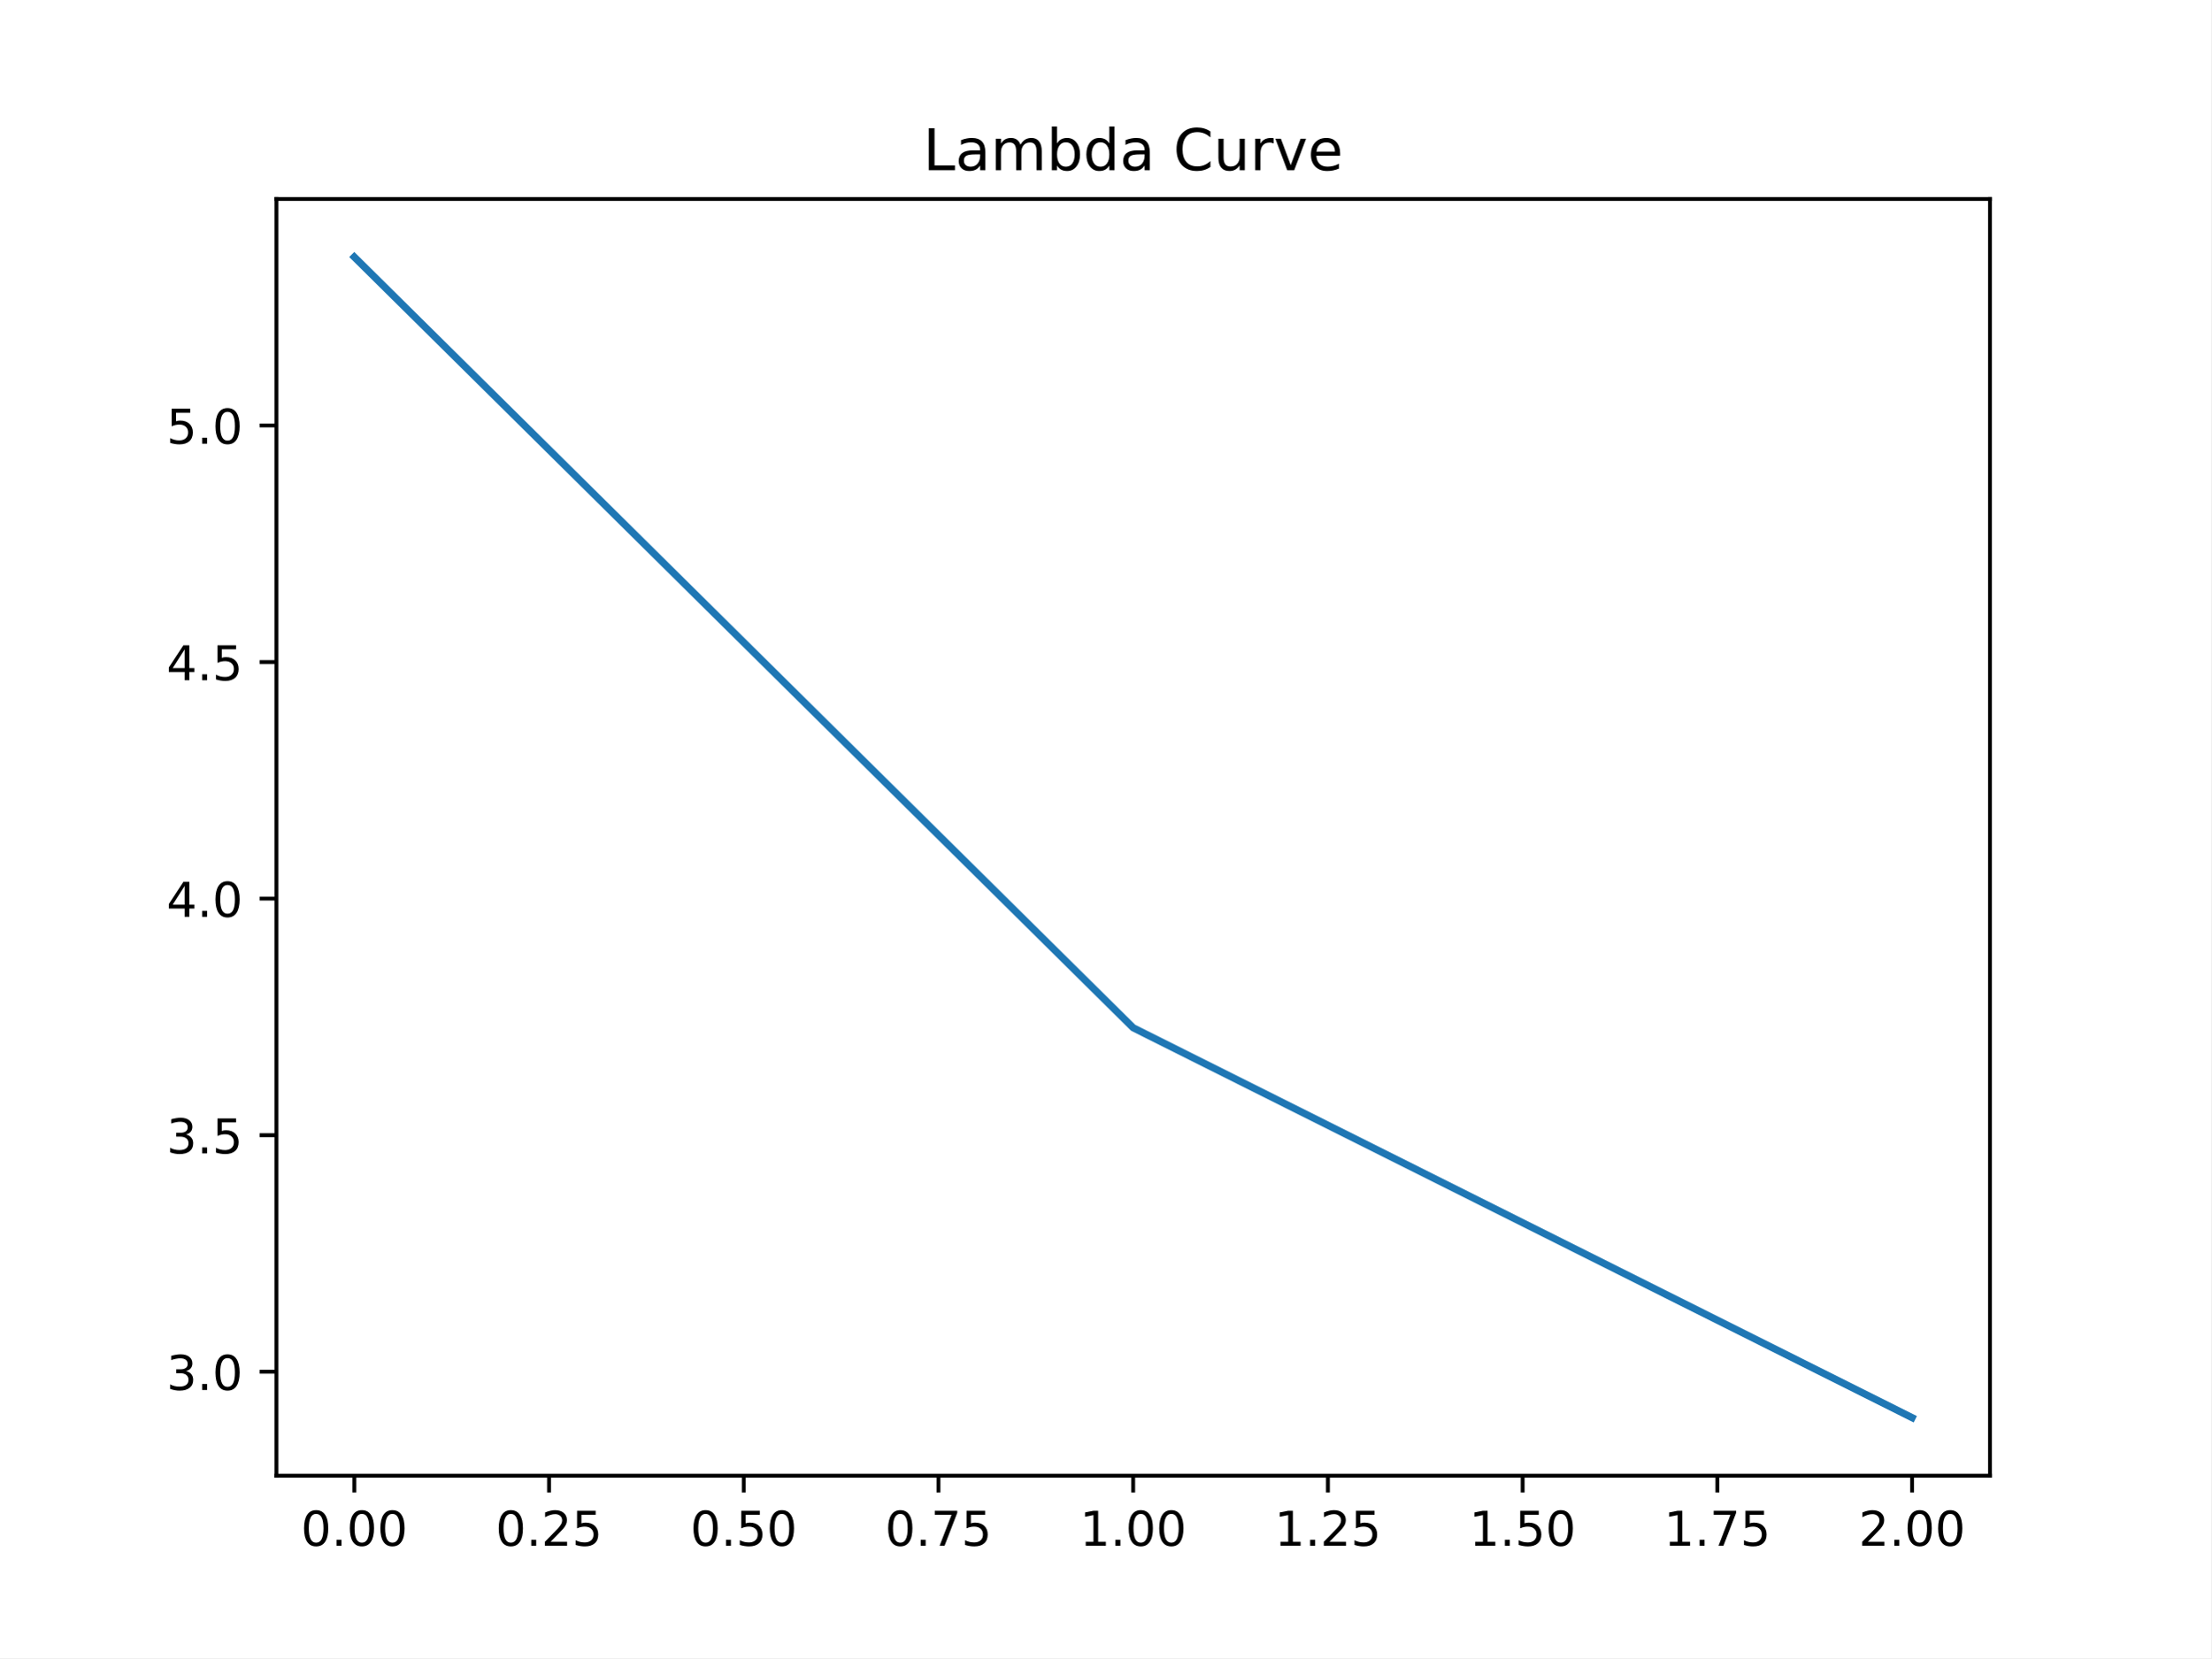
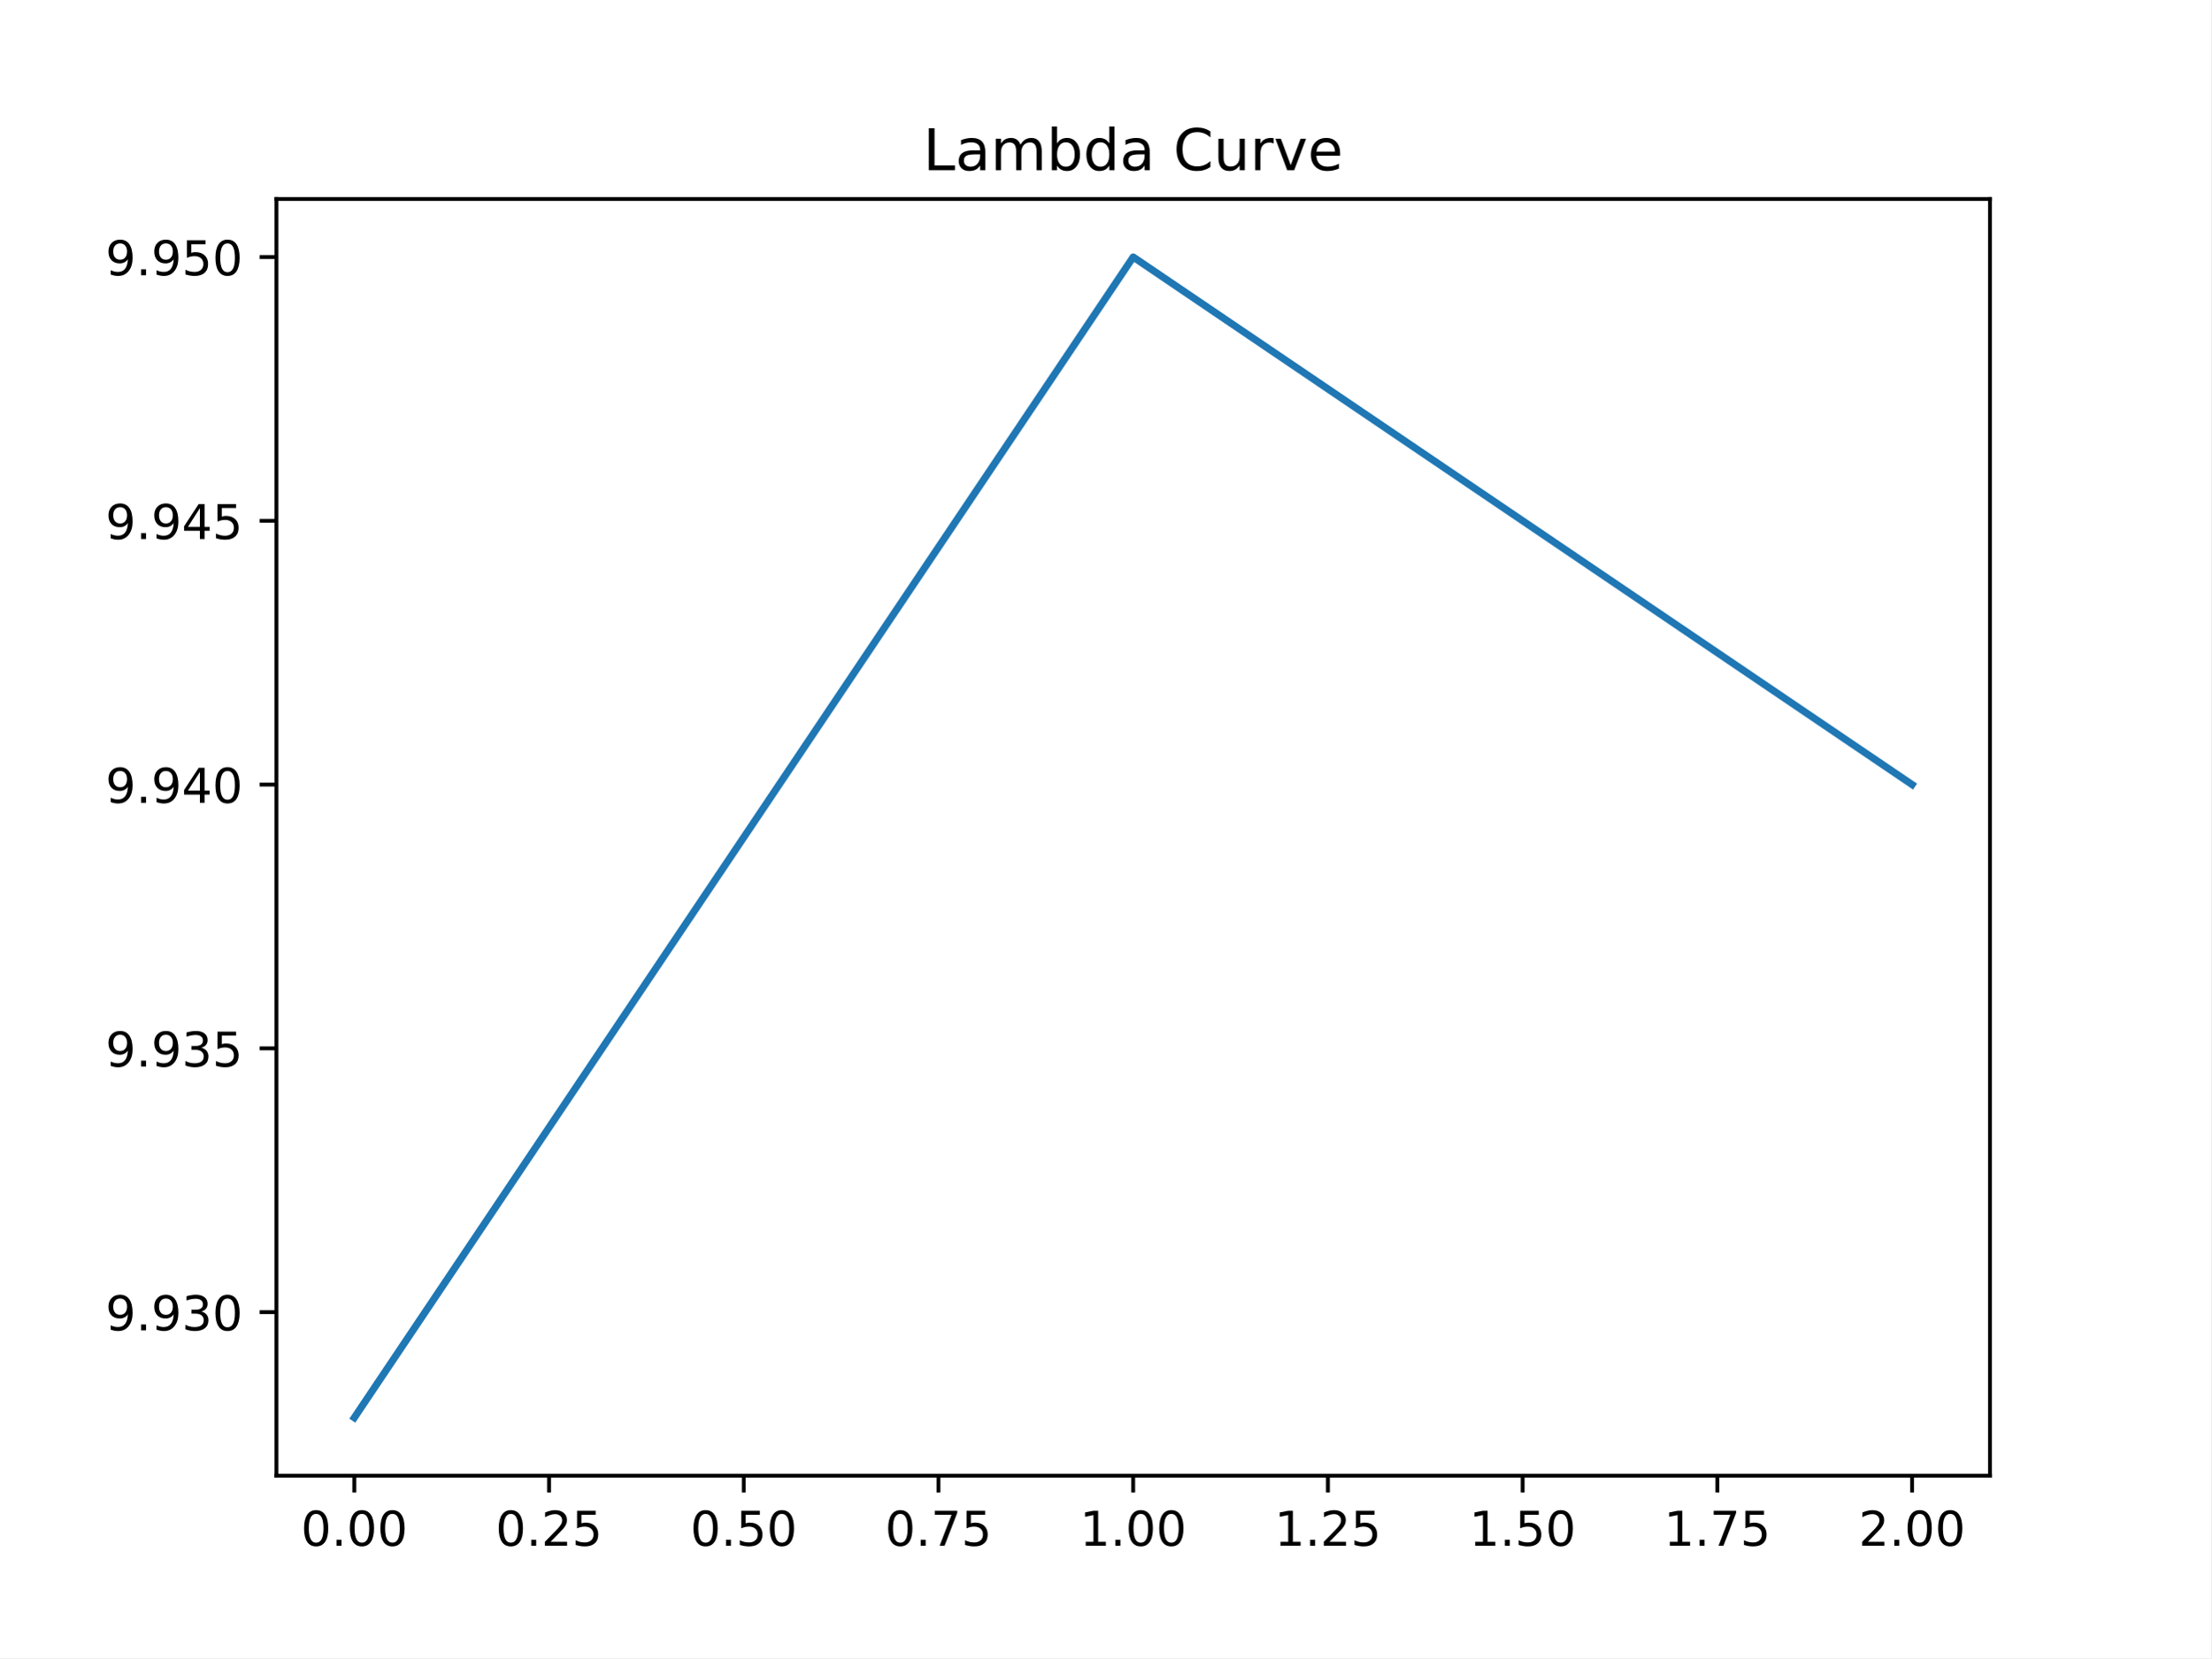
<svg xmlns="http://www.w3.org/2000/svg" xmlns:xlink="http://www.w3.org/1999/xlink" width="460.8pt" height="345.6pt" viewBox="0 0 460.8 345.6" version="1.1">
  <defs>
    <style type="text/css">*{stroke-linejoin: round; stroke-linecap: butt}</style>
  </defs>
  <g id="figure_1">
    <g id="patch_1">
      <path d="M 0 345.6  L 460.8 345.6  L 460.8 0  L 0 0  z " style="fill: #ffffff" />
    </g>
    <g id="axes_1">
      <g id="patch_2">
        <path d="M 57.6 307.584  L 414.72 307.584  L 414.72 41.472  L 57.6 41.472  z " style="fill: #ffffff" />
      </g>
      <g id="matplotlib.axis_1">
        <g id="xtick_1">
          <g id="line2d_1">
            <defs>
-               <path id="m8cf6778e61" d="M 0 0  L 0 3.5  " style="stroke: #000000; stroke-width: 0.8" />
+               <path id="m1ab22920fb" d="M 0 0  L 0 3.5  " style="stroke: #000000; stroke-width: 0.8" />
            </defs>
            <g>
-               <use xlink:href="#m8cf6778e61" x="73.833" y="307.584" style="stroke: #000000; stroke-width: 0.8" />
+               <use xlink:href="#m1ab22920fb" x="73.833" y="307.584" style="stroke: #000000; stroke-width: 0.8" />
            </g>
          </g>
          <g id="text_1">
            <g transform="translate(62.69991 322.1824) scale(0.1 -0.1)">
              <defs>
                <path id="DejaVuSans-30" d="M 2034 4250  Q 1547 4250 1301 3770  Q 1056 3291 1056 2328  Q 1056 1369 1301 889  Q 1547 409 2034 409  Q 2525 409 2770 889  Q 3016 1369 3016 2328  Q 3016 3291 2770 3770  Q 2525 4250 2034 4250  z M 2034 4750  Q 2819 4750 3233 4129  Q 3647 3509 3647 2328  Q 3647 1150 3233 529  Q 2819 -91 2034 -91  Q 1250 -91 836 529  Q 422 1150 422 2328  Q 422 3509 836 4129  Q 1250 4750 2034 4750  z " transform="scale(0.015625)" />
                <path id="DejaVuSans-2e" d="M 684 794  L 1344 794  L 1344 0  L 684 0  L 684 794  z " transform="scale(0.015625)" />
              </defs>
              <use xlink:href="#DejaVuSans-30" />
              <use xlink:href="#DejaVuSans-2e" x="63.623" />
              <use xlink:href="#DejaVuSans-30" x="95.41" />
              <use xlink:href="#DejaVuSans-30" x="159.033" />
            </g>
          </g>
        </g>
        <g id="xtick_2">
          <g id="line2d_2">
            <g>
-               <use xlink:href="#m8cf6778e61" x="114.415" y="307.584" style="stroke: #000000; stroke-width: 0.8" />
+               <use xlink:href="#m1ab22920fb" x="114.415" y="307.584" style="stroke: #000000; stroke-width: 0.8" />
            </g>
          </g>
          <g id="text_2">
            <g transform="translate(103.2817 322.1824) scale(0.1 -0.1)">
              <defs>
                <path id="DejaVuSans-32" d="M 1228 531  L 3431 531  L 3431 0  L 469 0  L 469 531  Q 828 903 1448 1529  Q 2069 2156 2228 2338  Q 2531 2678 2651 2914  Q 2772 3150 2772 3378  Q 2772 3750 2511 3984  Q 2250 4219 1831 4219  Q 1534 4219 1204 4116  Q 875 4013 500 3803  L 500 4441  Q 881 4594 1212 4672  Q 1544 4750 1819 4750  Q 2544 4750 2975 4387  Q 3406 4025 3406 3419  Q 3406 3131 3298 2873  Q 3191 2616 2906 2266  Q 2828 2175 2409 1742  Q 1991 1309 1228 531  z " transform="scale(0.015625)" />
                <path id="DejaVuSans-35" d="M 691 4666  L 3169 4666  L 3169 4134  L 1269 4134  L 1269 2991  Q 1406 3038 1543 3061  Q 1681 3084 1819 3084  Q 2600 3084 3056 2656  Q 3513 2228 3513 1497  Q 3513 744 3044 326  Q 2575 -91 1722 -91  Q 1428 -91 1123 -41  Q 819 9 494 109  L 494 744  Q 775 591 1075 516  Q 1375 441 1709 441  Q 2250 441 2565 725  Q 2881 1009 2881 1497  Q 2881 1984 2565 2268  Q 2250 2553 1709 2553  Q 1456 2553 1204 2497  Q 953 2441 691 2322  L 691 4666  z " transform="scale(0.015625)" />
              </defs>
              <use xlink:href="#DejaVuSans-30" />
              <use xlink:href="#DejaVuSans-2e" x="63.623" />
              <use xlink:href="#DejaVuSans-32" x="95.41" />
              <use xlink:href="#DejaVuSans-35" x="159.033" />
            </g>
          </g>
        </g>
        <g id="xtick_3">
          <g id="line2d_3">
            <g>
-               <use xlink:href="#m8cf6778e61" x="154.996" y="307.584" style="stroke: #000000; stroke-width: 0.8" />
+               <use xlink:href="#m1ab22920fb" x="154.996" y="307.584" style="stroke: #000000; stroke-width: 0.8" />
            </g>
          </g>
          <g id="text_3">
            <g transform="translate(143.8636 322.1824) scale(0.1 -0.1)">
              <use xlink:href="#DejaVuSans-30" />
              <use xlink:href="#DejaVuSans-2e" x="63.623" />
              <use xlink:href="#DejaVuSans-35" x="95.41" />
              <use xlink:href="#DejaVuSans-30" x="159.033" />
            </g>
          </g>
        </g>
        <g id="xtick_4">
          <g id="line2d_4">
            <g>
-               <use xlink:href="#m8cf6778e61" x="195.578" y="307.584" style="stroke: #000000; stroke-width: 0.8" />
+               <use xlink:href="#m1ab22920fb" x="195.578" y="307.584" style="stroke: #000000; stroke-width: 0.8" />
            </g>
          </g>
          <g id="text_4">
            <g transform="translate(184.4454 322.1824) scale(0.1 -0.1)">
              <defs>
                <path id="DejaVuSans-37" d="M 525 4666  L 3525 4666  L 3525 4397  L 1831 0  L 1172 0  L 2766 4134  L 525 4134  L 525 4666  z " transform="scale(0.015625)" />
              </defs>
              <use xlink:href="#DejaVuSans-30" />
              <use xlink:href="#DejaVuSans-2e" x="63.623" />
              <use xlink:href="#DejaVuSans-37" x="95.41" />
              <use xlink:href="#DejaVuSans-35" x="159.033" />
            </g>
          </g>
        </g>
        <g id="xtick_5">
          <g id="line2d_5">
            <g>
-               <use xlink:href="#m8cf6778e61" x="236.16" y="307.584" style="stroke: #000000; stroke-width: 0.8" />
+               <use xlink:href="#m1ab22920fb" x="236.16" y="307.584" style="stroke: #000000; stroke-width: 0.8" />
            </g>
          </g>
          <g id="text_5">
            <g transform="translate(225.0272 322.1824) scale(0.1 -0.1)">
              <defs>
                <path id="DejaVuSans-31" d="M 794 531  L 1825 531  L 1825 4091  L 703 3866  L 703 4441  L 1819 4666  L 2450 4666  L 2450 531  L 3481 531  L 3481 0  L 794 0  L 794 531  z " transform="scale(0.015625)" />
              </defs>
              <use xlink:href="#DejaVuSans-31" />
              <use xlink:href="#DejaVuSans-2e" x="63.623" />
              <use xlink:href="#DejaVuSans-30" x="95.41" />
              <use xlink:href="#DejaVuSans-30" x="159.033" />
            </g>
          </g>
        </g>
        <g id="xtick_6">
          <g id="line2d_6">
            <g>
-               <use xlink:href="#m8cf6778e61" x="276.742" y="307.584" style="stroke: #000000; stroke-width: 0.8" />
+               <use xlink:href="#m1ab22920fb" x="276.742" y="307.584" style="stroke: #000000; stroke-width: 0.8" />
            </g>
          </g>
          <g id="text_6">
            <g transform="translate(265.609 322.1824) scale(0.1 -0.1)">
              <use xlink:href="#DejaVuSans-31" />
              <use xlink:href="#DejaVuSans-2e" x="63.623" />
              <use xlink:href="#DejaVuSans-32" x="95.41" />
              <use xlink:href="#DejaVuSans-35" x="159.033" />
            </g>
          </g>
        </g>
        <g id="xtick_7">
          <g id="line2d_7">
            <g>
-               <use xlink:href="#m8cf6778e61" x="317.324" y="307.584" style="stroke: #000000; stroke-width: 0.8" />
+               <use xlink:href="#m1ab22920fb" x="317.324" y="307.584" style="stroke: #000000; stroke-width: 0.8" />
            </g>
          </g>
          <g id="text_7">
            <g transform="translate(306.1908 322.1824) scale(0.1 -0.1)">
              <use xlink:href="#DejaVuSans-31" />
              <use xlink:href="#DejaVuSans-2e" x="63.623" />
              <use xlink:href="#DejaVuSans-35" x="95.41" />
              <use xlink:href="#DejaVuSans-30" x="159.033" />
            </g>
          </g>
        </g>
        <g id="xtick_8">
          <g id="line2d_8">
            <g>
-               <use xlink:href="#m8cf6778e61" x="357.905" y="307.584" style="stroke: #000000; stroke-width: 0.8" />
+               <use xlink:href="#m1ab22920fb" x="357.905" y="307.584" style="stroke: #000000; stroke-width: 0.8" />
            </g>
          </g>
          <g id="text_8">
            <g transform="translate(346.7726 322.1824) scale(0.1 -0.1)">
              <use xlink:href="#DejaVuSans-31" />
              <use xlink:href="#DejaVuSans-2e" x="63.623" />
              <use xlink:href="#DejaVuSans-37" x="95.41" />
              <use xlink:href="#DejaVuSans-35" x="159.033" />
            </g>
          </g>
        </g>
        <g id="xtick_9">
          <g id="line2d_9">
            <g>
-               <use xlink:href="#m8cf6778e61" x="398.487" y="307.584" style="stroke: #000000; stroke-width: 0.8" />
+               <use xlink:href="#m1ab22920fb" x="398.487" y="307.584" style="stroke: #000000; stroke-width: 0.8" />
            </g>
          </g>
          <g id="text_9">
            <g transform="translate(387.3545 322.1824) scale(0.1 -0.1)">
              <use xlink:href="#DejaVuSans-32" />
              <use xlink:href="#DejaVuSans-2e" x="63.623" />
              <use xlink:href="#DejaVuSans-30" x="95.41" />
              <use xlink:href="#DejaVuSans-30" x="159.033" />
            </g>
          </g>
        </g>
      </g>
      <g id="matplotlib.axis_2">
        <g id="ytick_1">
          <g id="line2d_10">
            <defs>
-               <path id="m04bb0749b9" d="M 0 0  L -3.5 0  " style="stroke: #000000; stroke-width: 0.8" />
+               <path id="m1e990c869a" d="M 0 0  L -3.5 0  " style="stroke: #000000; stroke-width: 0.8" />
            </defs>
            <g>
-               <use xlink:href="#m04bb0749b9" x="57.6" y="285.914" style="stroke: #000000; stroke-width: 0.8" />
+               <use xlink:href="#m1e990c869a" x="57.6" y="273.495" style="stroke: #000000; stroke-width: 0.8" />
            </g>
          </g>
          <g id="text_10">
-             <g transform="translate(34.69687 289.7134) scale(0.1 -0.1)">
-               <defs>
+             <g transform="translate(21.97188 277.2945) scale(0.1 -0.1)">
+               <defs>
+                 <path id="DejaVuSans-39" d="M 703 97  L 703 672  Q 941 559 1184 500  Q 1428 441 1663 441  Q 2288 441 2617 861  Q 2947 1281 2994 2138  Q 2813 1869 2534 1725  Q 2256 1581 1919 1581  Q 1219 1581 811 2004  Q 403 2428 403 3163  Q 403 3881 828 4315  Q 1253 4750 1959 4750  Q 2769 4750 3195 4129  Q 3622 3509 3622 2328  Q 3622 1225 3098 567  Q 2575 -91 1691 -91  Q 1453 -91 1209 -44  Q 966 3 703 97  z M 1959 2075  Q 2384 2075 2632 2365  Q 2881 2656 2881 3163  Q 2881 3666 2632 3958  Q 2384 4250 1959 4250  Q 1534 4250 1286 3958  Q 1038 3666 1038 3163  Q 1038 2656 1286 2365  Q 1534 2075 1959 2075  z " transform="scale(0.015625)" />
                <path id="DejaVuSans-33" d="M 2597 2516  Q 3050 2419 3304 2112  Q 3559 1806 3559 1356  Q 3559 666 3084 287  Q 2609 -91 1734 -91  Q 1441 -91 1130 -33  Q 819 25 488 141  L 488 750  Q 750 597 1062 519  Q 1375 441 1716 441  Q 2309 441 2620 675  Q 2931 909 2931 1356  Q 2931 1769 2642 2001  Q 2353 2234 1838 2234  L 1294 2234  L 1294 2753  L 1863 2753  Q 2328 2753 2575 2939  Q 2822 3125 2822 3475  Q 2822 3834 2567 4026  Q 2313 4219 1838 4219  Q 1578 4219 1281 4162  Q 984 4106 628 3988  L 628 4550  Q 988 4650 1302 4700  Q 1616 4750 1894 4750  Q 2613 4750 3031 4423  Q 3450 4097 3450 3541  Q 3450 3153 3228 2886  Q 3006 2619 2597 2516  z " transform="scale(0.015625)" />
              </defs>
-               <use xlink:href="#DejaVuSans-33" />
-               <use xlink:href="#DejaVuSans-2e" x="63.623" />
-               <use xlink:href="#DejaVuSans-30" x="95.41" />
+               <use xlink:href="#DejaVuSans-39" />
+               <use xlink:href="#DejaVuSans-2e" x="63.623" />
+               <use xlink:href="#DejaVuSans-39" x="95.41" />
+               <use xlink:href="#DejaVuSans-33" x="159.033" />
+               <use xlink:href="#DejaVuSans-30" x="222.656" />
            </g>
          </g>
        </g>
        <g id="ytick_2">
          <g id="line2d_11">
            <g>
-               <use xlink:href="#m04bb0749b9" x="57.6" y="236.605" style="stroke: #000000; stroke-width: 0.8" />
+               <use xlink:href="#m1e990c869a" x="57.6" y="218.513" style="stroke: #000000; stroke-width: 0.8" />
            </g>
          </g>
          <g id="text_11">
-             <g transform="translate(34.69687 240.4039) scale(0.1 -0.1)">
-               <use xlink:href="#DejaVuSans-33" />
-               <use xlink:href="#DejaVuSans-2e" x="63.623" />
-               <use xlink:href="#DejaVuSans-35" x="95.41" />
+             <g transform="translate(21.97188 222.3127) scale(0.1 -0.1)">
+               <use xlink:href="#DejaVuSans-39" />
+               <use xlink:href="#DejaVuSans-2e" x="63.623" />
+               <use xlink:href="#DejaVuSans-39" x="95.41" />
+               <use xlink:href="#DejaVuSans-33" x="159.033" />
+               <use xlink:href="#DejaVuSans-35" x="222.656" />
            </g>
          </g>
        </g>
        <g id="ytick_3">
          <g id="line2d_12">
            <g>
-               <use xlink:href="#m04bb0749b9" x="57.6" y="187.295" style="stroke: #000000; stroke-width: 0.8" />
+               <use xlink:href="#m1e990c869a" x="57.6" y="163.532" style="stroke: #000000; stroke-width: 0.8" />
            </g>
          </g>
          <g id="text_12">
-             <g transform="translate(34.69687 191.0944) scale(0.1 -0.1)">
+             <g transform="translate(21.97188 167.3309) scale(0.1 -0.1)">
              <defs>
                <path id="DejaVuSans-34" d="M 2419 4116  L 825 1625  L 2419 1625  L 2419 4116  z M 2253 4666  L 3047 4666  L 3047 1625  L 3713 1625  L 3713 1100  L 3047 1100  L 3047 0  L 2419 0  L 2419 1100  L 313 1100  L 313 1709  L 2253 4666  z " transform="scale(0.015625)" />
              </defs>
-               <use xlink:href="#DejaVuSans-34" />
-               <use xlink:href="#DejaVuSans-2e" x="63.623" />
-               <use xlink:href="#DejaVuSans-30" x="95.41" />
+               <use xlink:href="#DejaVuSans-39" />
+               <use xlink:href="#DejaVuSans-2e" x="63.623" />
+               <use xlink:href="#DejaVuSans-39" x="95.41" />
+               <use xlink:href="#DejaVuSans-34" x="159.033" />
+               <use xlink:href="#DejaVuSans-30" x="222.656" />
            </g>
          </g>
        </g>
        <g id="ytick_4">
          <g id="line2d_13">
            <g>
-               <use xlink:href="#m04bb0749b9" x="57.6" y="137.986" style="stroke: #000000; stroke-width: 0.8" />
+               <use xlink:href="#m1e990c869a" x="57.6" y="108.55" style="stroke: #000000; stroke-width: 0.8" />
            </g>
          </g>
          <g id="text_13">
-             <g transform="translate(34.69687 141.7849) scale(0.1 -0.1)">
-               <use xlink:href="#DejaVuSans-34" />
-               <use xlink:href="#DejaVuSans-2e" x="63.623" />
-               <use xlink:href="#DejaVuSans-35" x="95.41" />
+             <g transform="translate(21.97188 112.349) scale(0.1 -0.1)">
+               <use xlink:href="#DejaVuSans-39" />
+               <use xlink:href="#DejaVuSans-2e" x="63.623" />
+               <use xlink:href="#DejaVuSans-39" x="95.41" />
+               <use xlink:href="#DejaVuSans-34" x="159.033" />
+               <use xlink:href="#DejaVuSans-35" x="222.656" />
            </g>
          </g>
        </g>
        <g id="ytick_5">
          <g id="line2d_14">
            <g>
-               <use xlink:href="#m04bb0749b9" x="57.6" y="88.676" style="stroke: #000000; stroke-width: 0.8" />
+               <use xlink:href="#m1e990c869a" x="57.6" y="53.568" style="stroke: #000000; stroke-width: 0.8" />
            </g>
          </g>
          <g id="text_14">
-             <g transform="translate(34.69687 92.47534) scale(0.1 -0.1)">
-               <use xlink:href="#DejaVuSans-35" />
-               <use xlink:href="#DejaVuSans-2e" x="63.623" />
-               <use xlink:href="#DejaVuSans-30" x="95.41" />
+             <g transform="translate(21.97188 57.36722) scale(0.1 -0.1)">
+               <use xlink:href="#DejaVuSans-39" />
+               <use xlink:href="#DejaVuSans-2e" x="63.623" />
+               <use xlink:href="#DejaVuSans-39" x="95.41" />
+               <use xlink:href="#DejaVuSans-35" x="159.033" />
+               <use xlink:href="#DejaVuSans-30" x="222.656" />
            </g>
          </g>
        </g>
      </g>
      <g id="line2d_15">
-         <path d="M 73.833 53.568  L 236.16 214.224  L 398.487 295.488  " clip-path="url(#p46715d4ac7)" style="fill: none; stroke: #1f77b4; stroke-width: 1.5; stroke-linecap: square" />
+         <path d="M 73.833 295.488  L 236.16 53.568  L 398.487 163.532  " clip-path="url(#ped7bdfce30)" style="fill: none; stroke: #1f77b4; stroke-width: 1.5; stroke-linecap: square" />
      </g>
      <g id="patch_3">
        <path d="M 57.6 307.584  L 57.6 41.472  " style="fill: none; stroke: #000000; stroke-width: 0.8; stroke-linejoin: miter; stroke-linecap: square" />
      </g>
      <g id="patch_4">
        <path d="M 414.72 307.584  L 414.72 41.472  " style="fill: none; stroke: #000000; stroke-width: 0.8; stroke-linejoin: miter; stroke-linecap: square" />
      </g>
      <g id="patch_5">
        <path d="M 57.6 307.584  L 414.72 307.584  " style="fill: none; stroke: #000000; stroke-width: 0.8; stroke-linejoin: miter; stroke-linecap: square" />
      </g>
      <g id="patch_6">
        <path d="M 57.6 41.472  L 414.72 41.472  " style="fill: none; stroke: #000000; stroke-width: 0.8; stroke-linejoin: miter; stroke-linecap: square" />
      </g>
      <g id="text_15">
        <g transform="translate(192.3919 35.472) scale(0.12 -0.12)">
          <defs>
            <path id="DejaVuSans-4c" d="M 628 4666  L 1259 4666  L 1259 531  L 3531 531  L 3531 0  L 628 0  L 628 4666  z " transform="scale(0.015625)" />
            <path id="DejaVuSans-61" d="M 2194 1759  Q 1497 1759 1228 1600  Q 959 1441 959 1056  Q 959 750 1161 570  Q 1363 391 1709 391  Q 2188 391 2477 730  Q 2766 1069 2766 1631  L 2766 1759  L 2194 1759  z M 3341 1997  L 3341 0  L 2766 0  L 2766 531  Q 2569 213 2275 61  Q 1981 -91 1556 -91  Q 1019 -91 701 211  Q 384 513 384 1019  Q 384 1609 779 1909  Q 1175 2209 1959 2209  L 2766 2209  L 2766 2266  Q 2766 2663 2505 2880  Q 2244 3097 1772 3097  Q 1472 3097 1187 3025  Q 903 2953 641 2809  L 641 3341  Q 956 3463 1253 3523  Q 1550 3584 1831 3584  Q 2591 3584 2966 3190  Q 3341 2797 3341 1997  z " transform="scale(0.015625)" />
            <path id="DejaVuSans-6d" d="M 3328 2828  Q 3544 3216 3844 3400  Q 4144 3584 4550 3584  Q 5097 3584 5394 3201  Q 5691 2819 5691 2113  L 5691 0  L 5113 0  L 5113 2094  Q 5113 2597 4934 2840  Q 4756 3084 4391 3084  Q 3944 3084 3684 2787  Q 3425 2491 3425 1978  L 3425 0  L 2847 0  L 2847 2094  Q 2847 2600 2669 2842  Q 2491 3084 2119 3084  Q 1678 3084 1418 2786  Q 1159 2488 1159 1978  L 1159 0  L 581 0  L 581 3500  L 1159 3500  L 1159 2956  Q 1356 3278 1631 3431  Q 1906 3584 2284 3584  Q 2666 3584 2933 3390  Q 3200 3197 3328 2828  z " transform="scale(0.015625)" />
            <path id="DejaVuSans-62" d="M 3116 1747  Q 3116 2381 2855 2742  Q 2594 3103 2138 3103  Q 1681 3103 1420 2742  Q 1159 2381 1159 1747  Q 1159 1113 1420 752  Q 1681 391 2138 391  Q 2594 391 2855 752  Q 3116 1113 3116 1747  z M 1159 2969  Q 1341 3281 1617 3432  Q 1894 3584 2278 3584  Q 2916 3584 3314 3078  Q 3713 2572 3713 1747  Q 3713 922 3314 415  Q 2916 -91 2278 -91  Q 1894 -91 1617 61  Q 1341 213 1159 525  L 1159 0  L 581 0  L 581 4863  L 1159 4863  L 1159 2969  z " transform="scale(0.015625)" />
            <path id="DejaVuSans-64" d="M 2906 2969  L 2906 4863  L 3481 4863  L 3481 0  L 2906 0  L 2906 525  Q 2725 213 2448 61  Q 2172 -91 1784 -91  Q 1150 -91 751 415  Q 353 922 353 1747  Q 353 2572 751 3078  Q 1150 3584 1784 3584  Q 2172 3584 2448 3432  Q 2725 3281 2906 2969  z M 947 1747  Q 947 1113 1208 752  Q 1469 391 1925 391  Q 2381 391 2643 752  Q 2906 1113 2906 1747  Q 2906 2381 2643 2742  Q 2381 3103 1925 3103  Q 1469 3103 1208 2742  Q 947 2381 947 1747  z " transform="scale(0.015625)" />
            <path id="DejaVuSans-20" transform="scale(0.015625)" />
            <path id="DejaVuSans-43" d="M 4122 4306  L 4122 3641  Q 3803 3938 3442 4084  Q 3081 4231 2675 4231  Q 1875 4231 1450 3742  Q 1025 3253 1025 2328  Q 1025 1406 1450 917  Q 1875 428 2675 428  Q 3081 428 3442 575  Q 3803 722 4122 1019  L 4122 359  Q 3791 134 3420 21  Q 3050 -91 2638 -91  Q 1578 -91 968 557  Q 359 1206 359 2328  Q 359 3453 968 4101  Q 1578 4750 2638 4750  Q 3056 4750 3426 4639  Q 3797 4528 4122 4306  z " transform="scale(0.015625)" />
            <path id="DejaVuSans-75" d="M 544 1381  L 544 3500  L 1119 3500  L 1119 1403  Q 1119 906 1312 657  Q 1506 409 1894 409  Q 2359 409 2629 706  Q 2900 1003 2900 1516  L 2900 3500  L 3475 3500  L 3475 0  L 2900 0  L 2900 538  Q 2691 219 2414 64  Q 2138 -91 1772 -91  Q 1169 -91 856 284  Q 544 659 544 1381  z M 1991 3584  L 1991 3584  z " transform="scale(0.015625)" />
            <path id="DejaVuSans-72" d="M 2631 2963  Q 2534 3019 2420 3045  Q 2306 3072 2169 3072  Q 1681 3072 1420 2755  Q 1159 2438 1159 1844  L 1159 0  L 581 0  L 581 3500  L 1159 3500  L 1159 2956  Q 1341 3275 1631 3429  Q 1922 3584 2338 3584  Q 2397 3584 2469 3576  Q 2541 3569 2628 3553  L 2631 2963  z " transform="scale(0.015625)" />
            <path id="DejaVuSans-76" d="M 191 3500  L 800 3500  L 1894 563  L 2988 3500  L 3597 3500  L 2284 0  L 1503 0  L 191 3500  z " transform="scale(0.015625)" />
            <path id="DejaVuSans-65" d="M 3597 1894  L 3597 1613  L 953 1613  Q 991 1019 1311 708  Q 1631 397 2203 397  Q 2534 397 2845 478  Q 3156 559 3463 722  L 3463 178  Q 3153 47 2828 -22  Q 2503 -91 2169 -91  Q 1331 -91 842 396  Q 353 884 353 1716  Q 353 2575 817 3079  Q 1281 3584 2069 3584  Q 2775 3584 3186 3129  Q 3597 2675 3597 1894  z M 3022 2063  Q 3016 2534 2758 2815  Q 2500 3097 2075 3097  Q 1594 3097 1305 2825  Q 1016 2553 972 2059  L 3022 2063  z " transform="scale(0.015625)" />
          </defs>
          <use xlink:href="#DejaVuSans-4c" />
          <use xlink:href="#DejaVuSans-61" x="55.713" />
          <use xlink:href="#DejaVuSans-6d" x="116.992" />
          <use xlink:href="#DejaVuSans-62" x="214.404" />
          <use xlink:href="#DejaVuSans-64" x="277.881" />
          <use xlink:href="#DejaVuSans-61" x="341.357" />
          <use xlink:href="#DejaVuSans-20" x="402.637" />
          <use xlink:href="#DejaVuSans-43" x="434.424" />
          <use xlink:href="#DejaVuSans-75" x="504.248" />
          <use xlink:href="#DejaVuSans-72" x="567.627" />
          <use xlink:href="#DejaVuSans-76" x="608.74" />
          <use xlink:href="#DejaVuSans-65" x="667.92" />
        </g>
      </g>
    </g>
  </g>
  <defs>
-     <clipPath id="p46715d4ac7">
+     <clipPath id="ped7bdfce30">
      <rect x="57.6" y="41.472" width="357.12" height="266.112" />
    </clipPath>
  </defs>
</svg>
